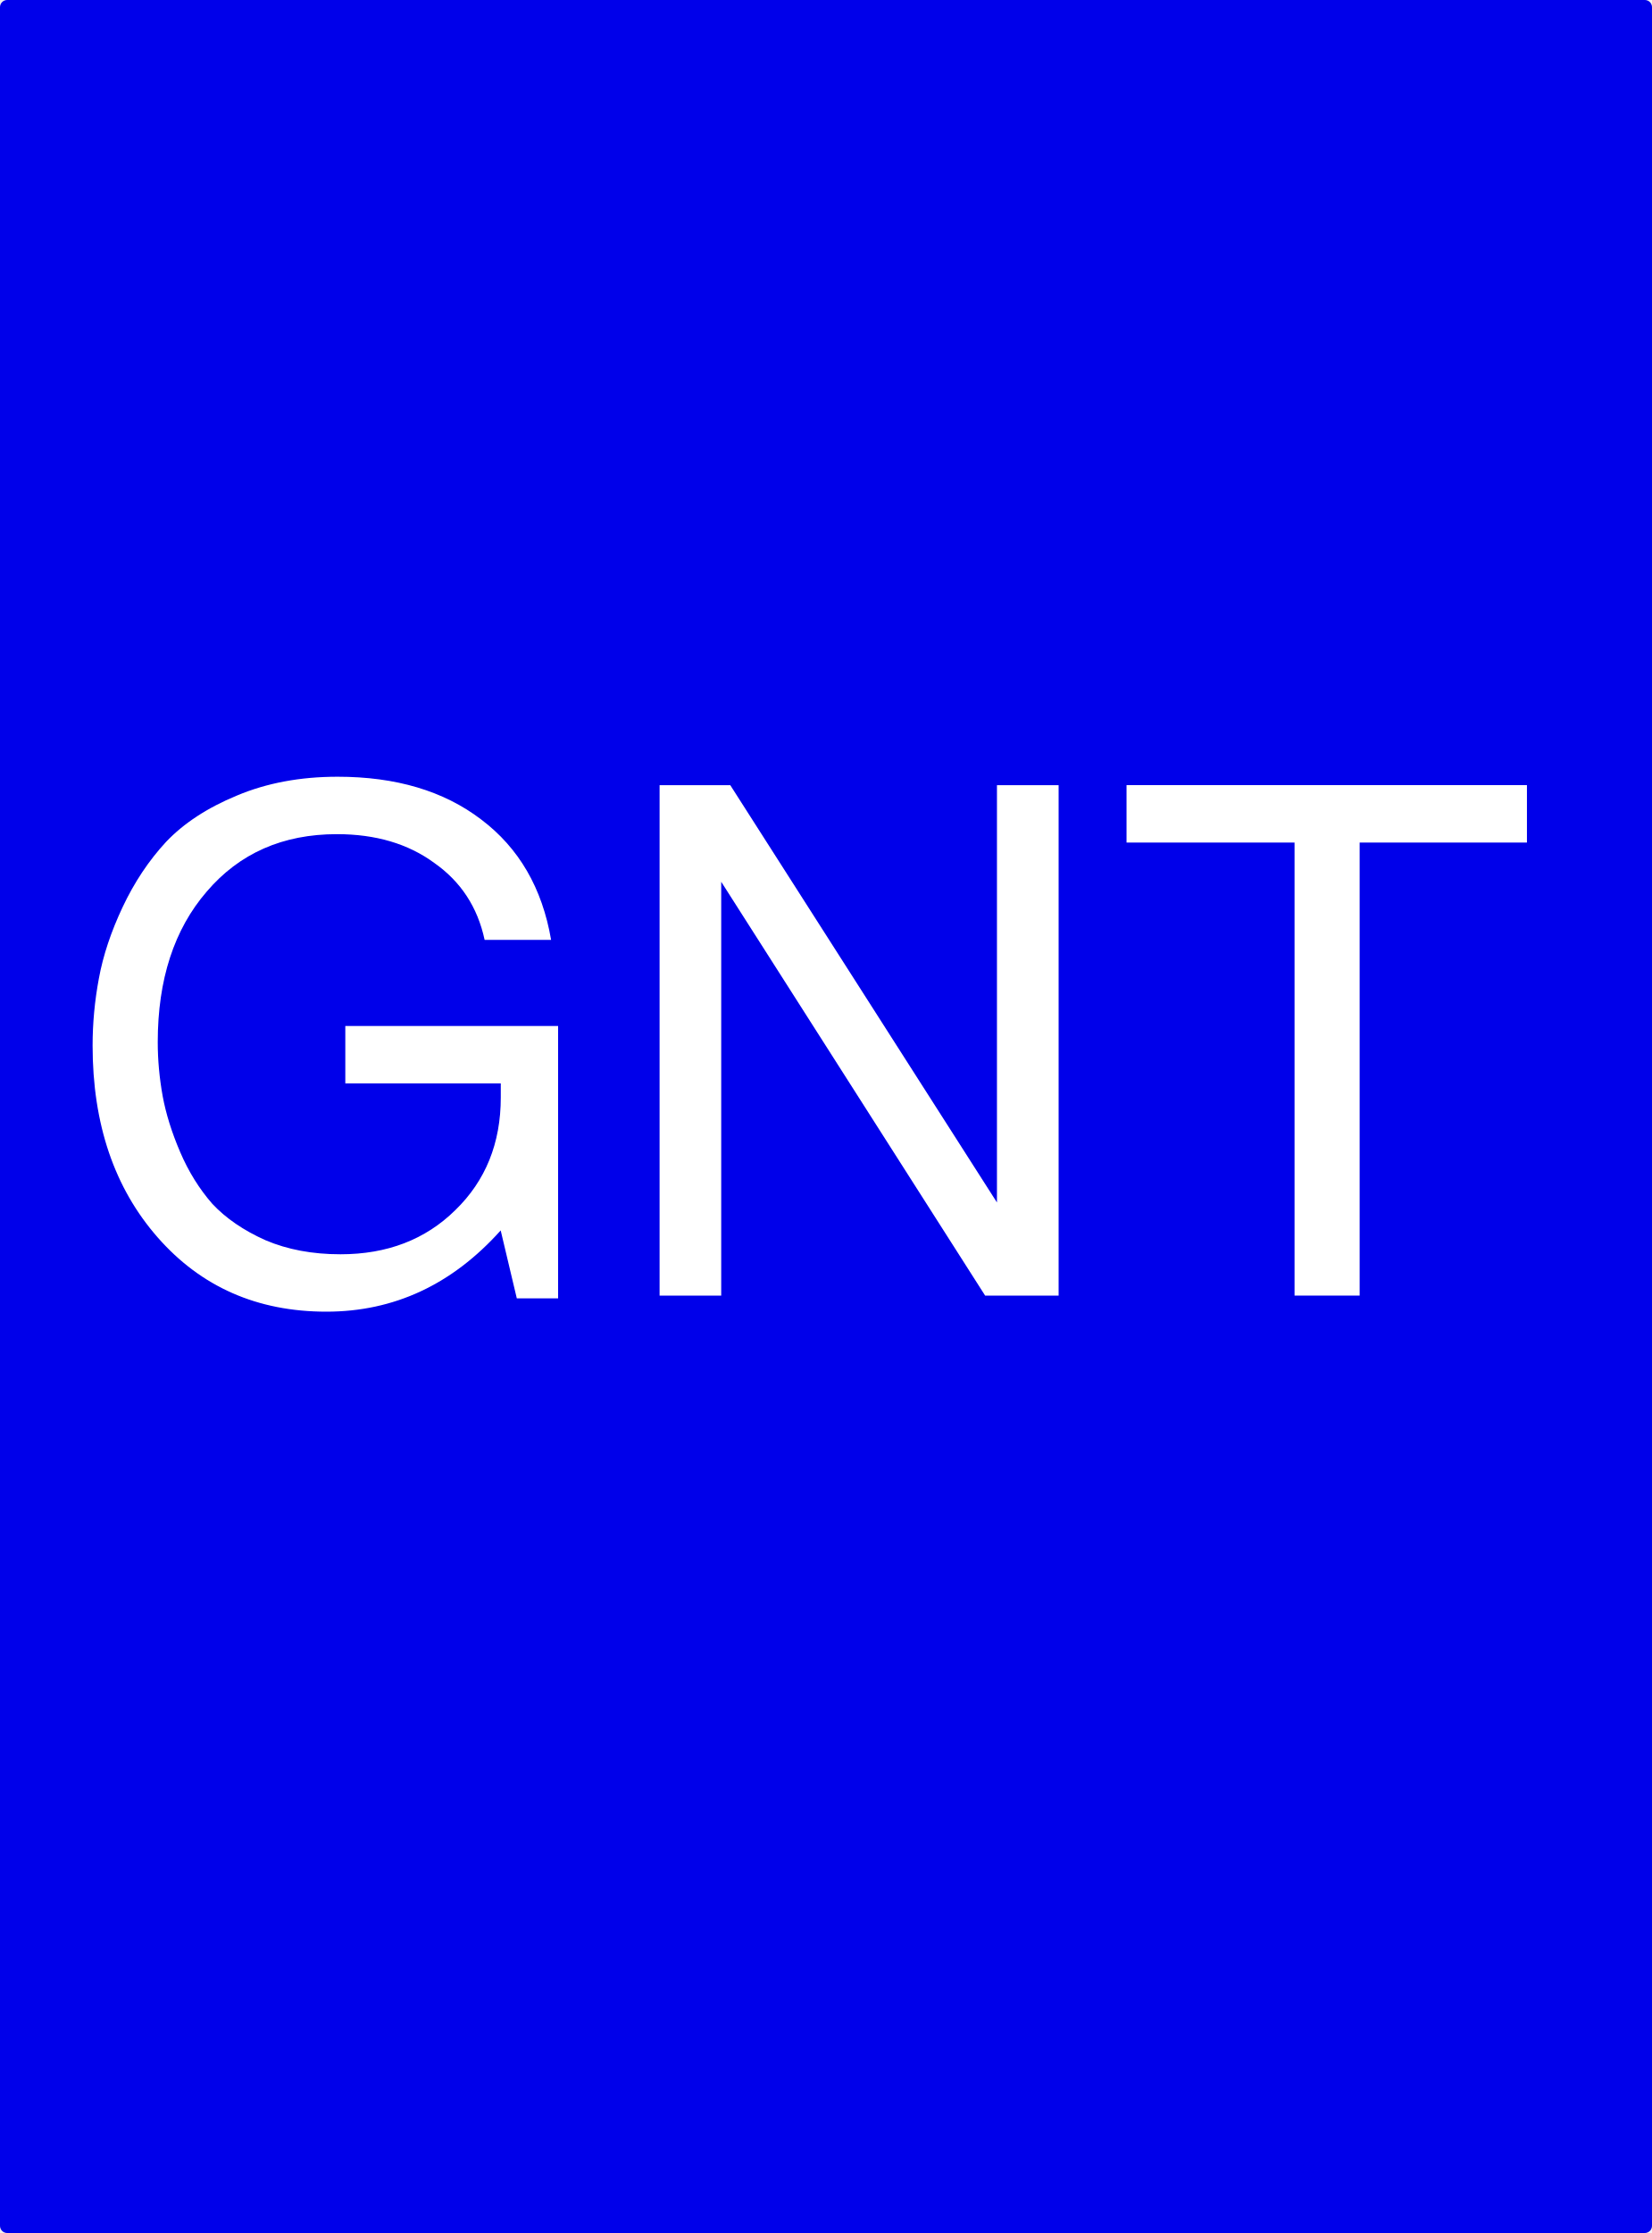
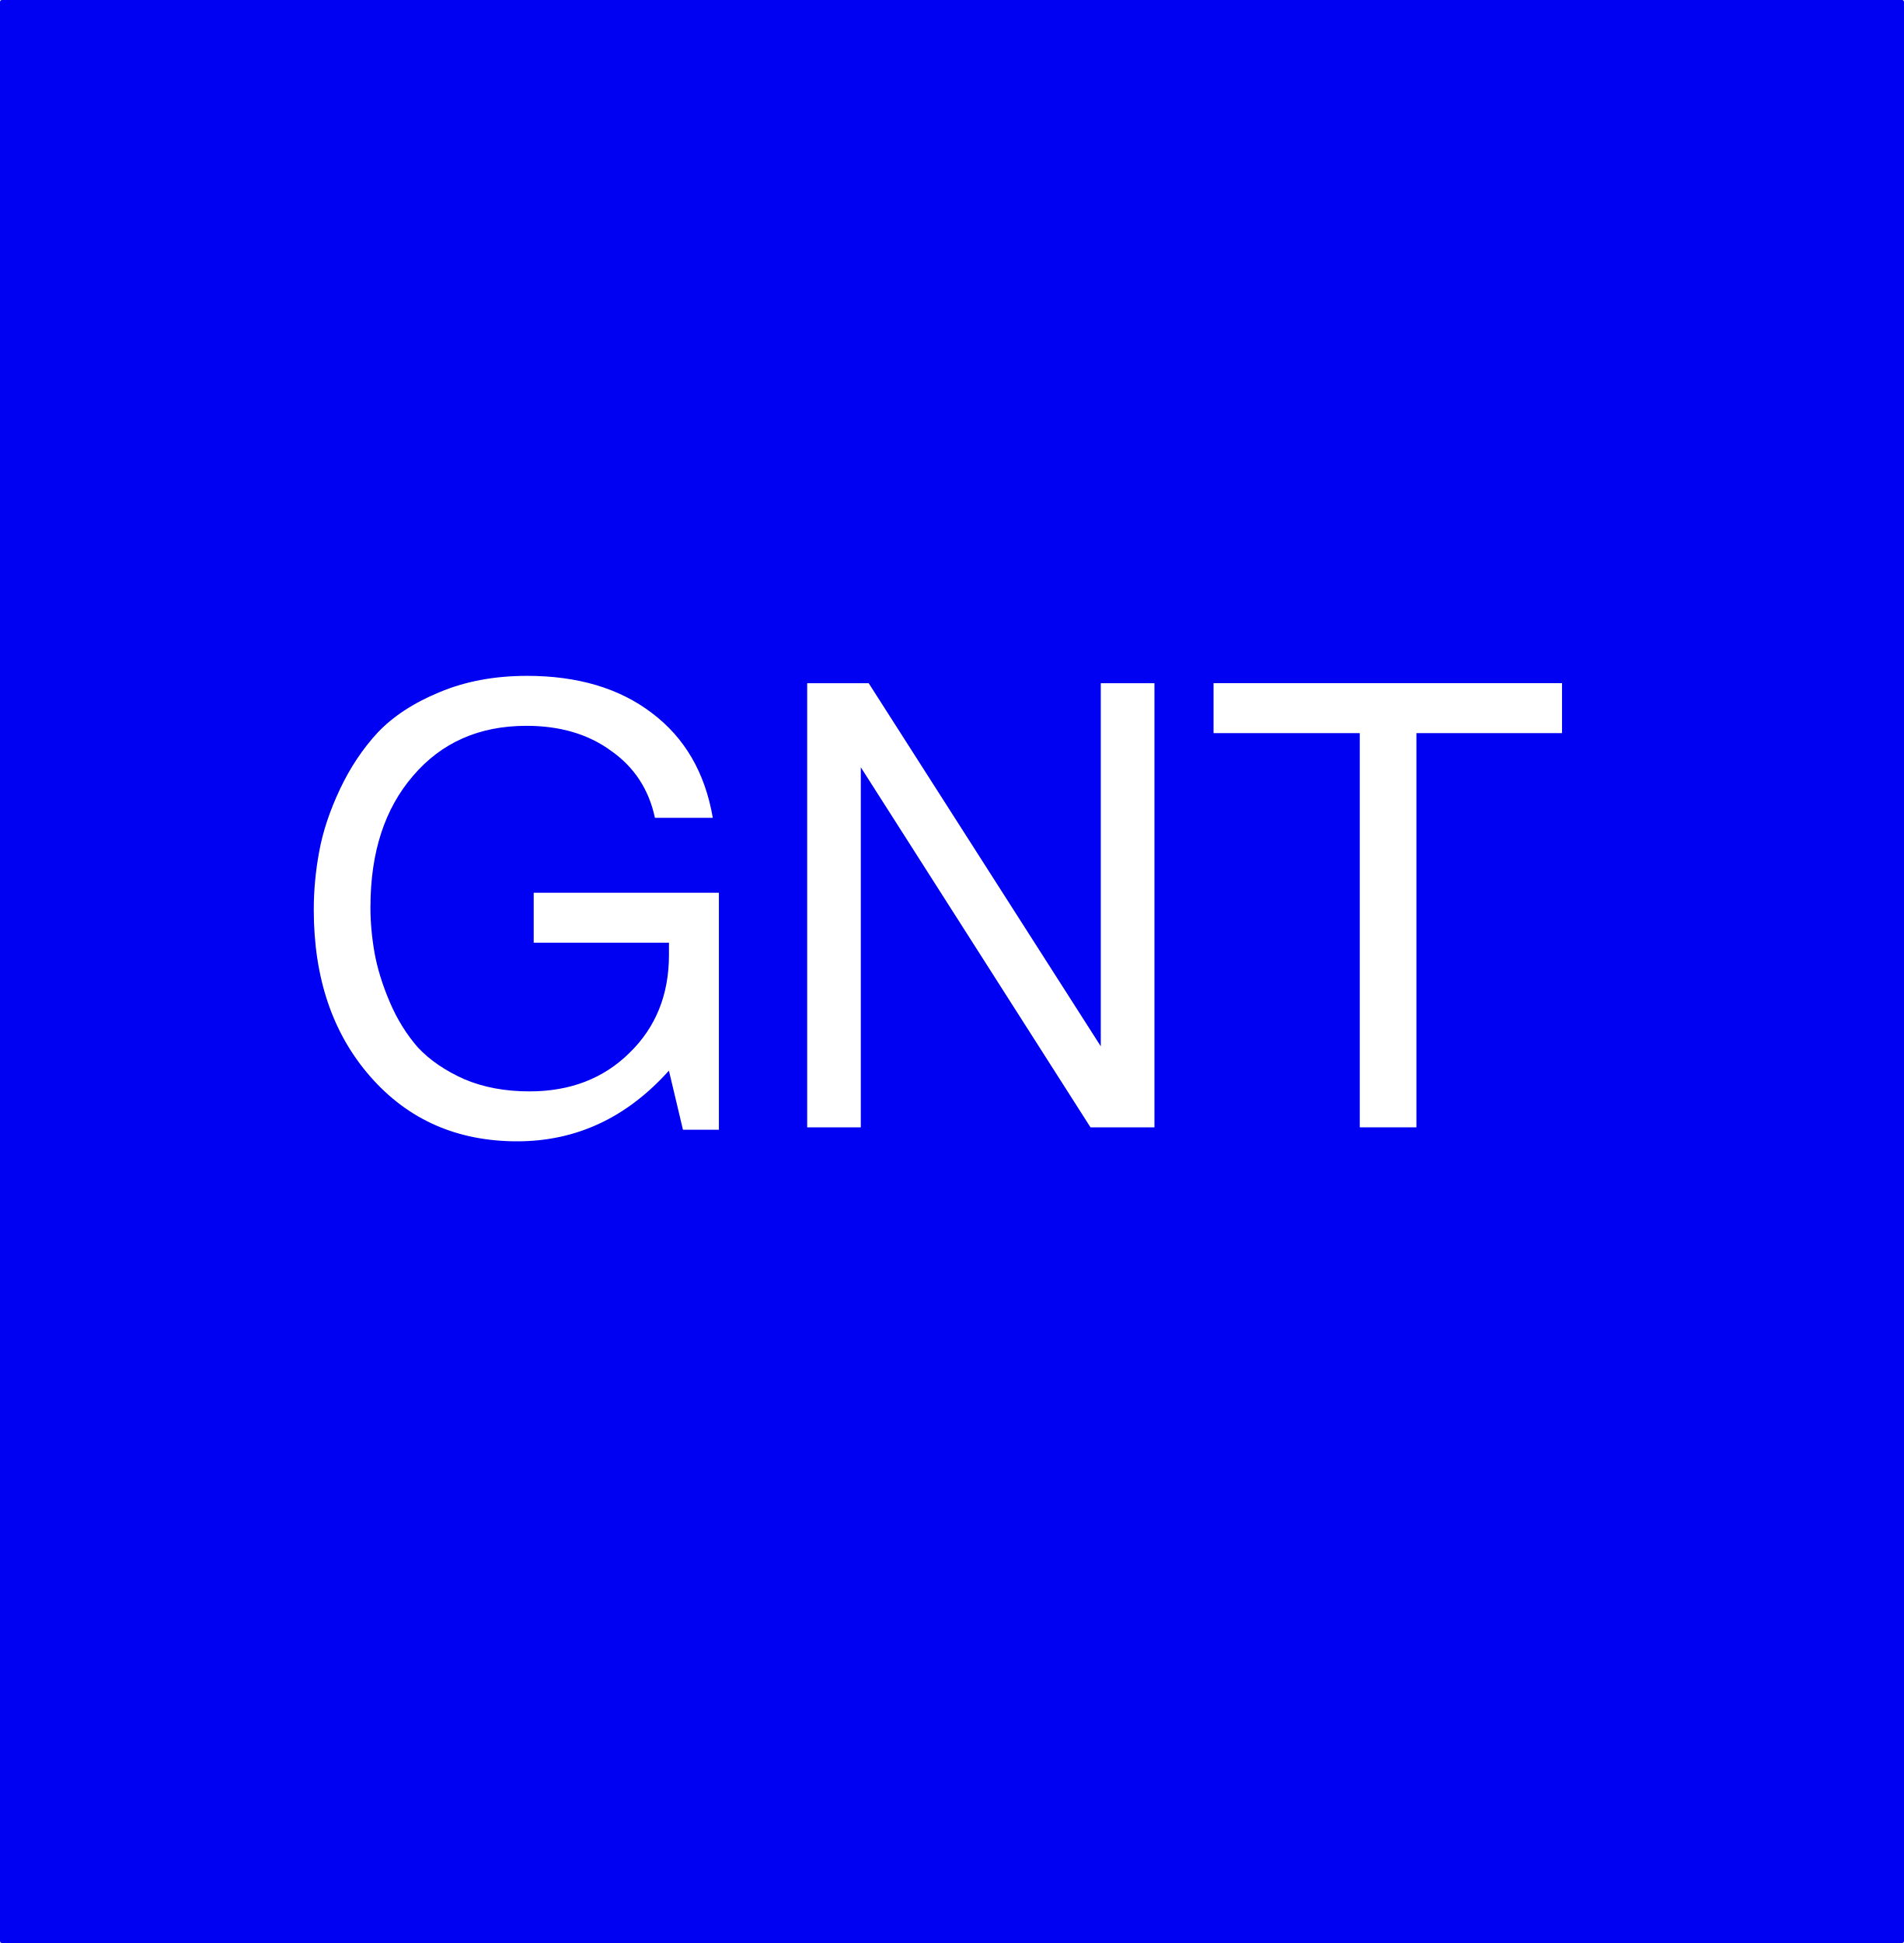
- <svg xmlns="http://www.w3.org/2000/svg" width="37" height="50" viewBox="0 0 37 50" id="svg2" version="1.1">
+ <svg xmlns="http://www.w3.org/2000/svg" width="49" height="50" viewBox="0 0 49 50" id="svg2" version="1.1">
  <defs id="defs4" />
-   <g id="layer1" transform="translate(0,-1002.362)">
-     <rect style="opacity:1;fill:#0000ea;fill-opacity:1;fill-rule:nonzero;stroke:none;stroke-width:0;stroke-miterlimit:4;stroke-dasharray:none;stroke-opacity:1" id="rect4197" width="37" height="50" x="1.602695e-06" y="1002.362" ry="0.161" />
-     <path d="m 3.533,1025.697 q 0,0.596 0.11,1.207 0.11,0.596 0.392,1.254 0.282,0.658 0.721,1.16 0.455,0.486 1.192,0.815 0.737,0.314 1.678,0.314 1.568,0 2.571,-0.988 1.019,-0.988 1.019,-2.524 v -0.314 H 7.734 v -1.286 h 4.766 v 6.099 h -0.925 l -0.361,-1.521 q -1.631,1.819 -3.904,1.819 -2.32,0 -3.778,-1.662 -1.458,-1.662 -1.458,-4.296 0,-0.753 0.141,-1.505 0.141,-0.768 0.533,-1.599 0.392,-0.831 0.972,-1.458 0.596,-0.627 1.583,-1.035 1.003,-0.423 2.258,-0.423 1.96,0 3.214,0.956 1.27,0.956 1.568,2.697 h -1.489 q -0.235,-1.097 -1.129,-1.724 -0.878,-0.643 -2.179,-0.643 -1.819,0 -2.916,1.286 -1.097,1.27 -1.097,3.371 z" style="font-style:normal;font-weight:normal;font-size:20.447px;line-height:1.25;font-family:FreeSans;-inkscape-font-specification:FreeSans;letter-spacing:0px;word-spacing:0px;fill:#ffffff;fill-opacity:1;stroke:none;stroke-width:0.481" id="path48" />
-     <path d="m 23.71,1019.943 v 11.429 H 22.064 l -5.911,-9.266 v 9.266 h -1.38 v -11.429 h 1.583 l 5.973,9.344 v -9.344 z" style="font-style:normal;font-weight:normal;font-size:20.447px;line-height:1.25;font-family:FreeSans;-inkscape-font-specification:FreeSans;letter-spacing:0px;word-spacing:0px;fill:#ffffff;fill-opacity:1;stroke:none;stroke-width:0.481" id="path50" />
-     <path d="m 30.452,1021.228 v 10.144 h -1.458 v -10.144 h -3.763 v -1.286 h 8.968 v 1.286 z" style="font-style:normal;font-weight:normal;font-size:20.447px;line-height:1.25;font-family:FreeSans;-inkscape-font-specification:FreeSans;letter-spacing:0px;word-spacing:0px;fill:#ffffff;fill-opacity:1;stroke:none;stroke-width:0.481" id="path52" />
+   <g id="layer1" transform="translate(-1.602695e-6,-1002.362)">
+     <rect style="opacity:1;fill:#0000f2;fill-opacity:1;fill-rule:nonzero;stroke:none;stroke-width:0;stroke-miterlimit:4;stroke-dasharray:none;stroke-opacity:1" id="rect4147" width="49" height="50" x="1.602695e-06" y="1002.362" ry="0.049" />
+     <path d="m 9.533,1025.697 q 0,0.596 0.11,1.207 0.11,0.596 0.392,1.254 0.282,0.658 0.721,1.16 0.455,0.486 1.192,0.815 0.737,0.314 1.678,0.314 1.568,0 2.571,-0.988 1.019,-0.988 1.019,-2.524 v -0.314 h -3.481 v -1.286 h 4.766 v 6.099 h -0.925 l -0.361,-1.521 q -1.631,1.819 -3.904,1.819 -2.32,0 -3.778,-1.662 -1.458,-1.662 -1.458,-4.296 0,-0.753 0.141,-1.505 0.141,-0.768 0.533,-1.599 0.392,-0.831 0.972,-1.458 0.596,-0.627 1.583,-1.035 1.003,-0.423 2.258,-0.423 1.96,0 3.214,0.956 1.27,0.956 1.568,2.697 h -1.489 q -0.235,-1.097 -1.129,-1.724 -0.878,-0.643 -2.179,-0.643 -1.819,0 -2.916,1.286 -1.097,1.27 -1.097,3.371 z" style="font-style:normal;font-weight:normal;font-size:20.447px;line-height:1.25;font-family:FreeSans;-inkscape-font-specification:FreeSans;letter-spacing:0px;word-spacing:0px;fill:#ffffff;fill-opacity:1;stroke:none;stroke-width:0.481" id="path48" />
+     <path d="m 29.71,1019.943 v 11.429 H 28.064 l -5.911,-9.266 v 9.266 h -1.38 v -11.429 h 1.583 l 5.973,9.344 v -9.344 z" style="font-style:normal;font-weight:normal;font-size:20.447px;line-height:1.25;font-family:FreeSans;-inkscape-font-specification:FreeSans;letter-spacing:0px;word-spacing:0px;fill:#ffffff;fill-opacity:1;stroke:none;stroke-width:0.481" id="path50" />
+     <path d="m 36.452,1021.228 v 10.144 h -1.458 v -10.144 h -3.763 v -1.286 h 8.968 v 1.286 z" style="font-style:normal;font-weight:normal;font-size:20.447px;line-height:1.25;font-family:FreeSans;-inkscape-font-specification:FreeSans;letter-spacing:0px;word-spacing:0px;fill:#ffffff;fill-opacity:1;stroke:none;stroke-width:0.481" id="path52" />
+     <rect style="fill:#ffffff" id="rect17" width="0.649" height="0.185" x="-7.879" y="1044.353" ry="0.049" />
  </g>
</svg>
